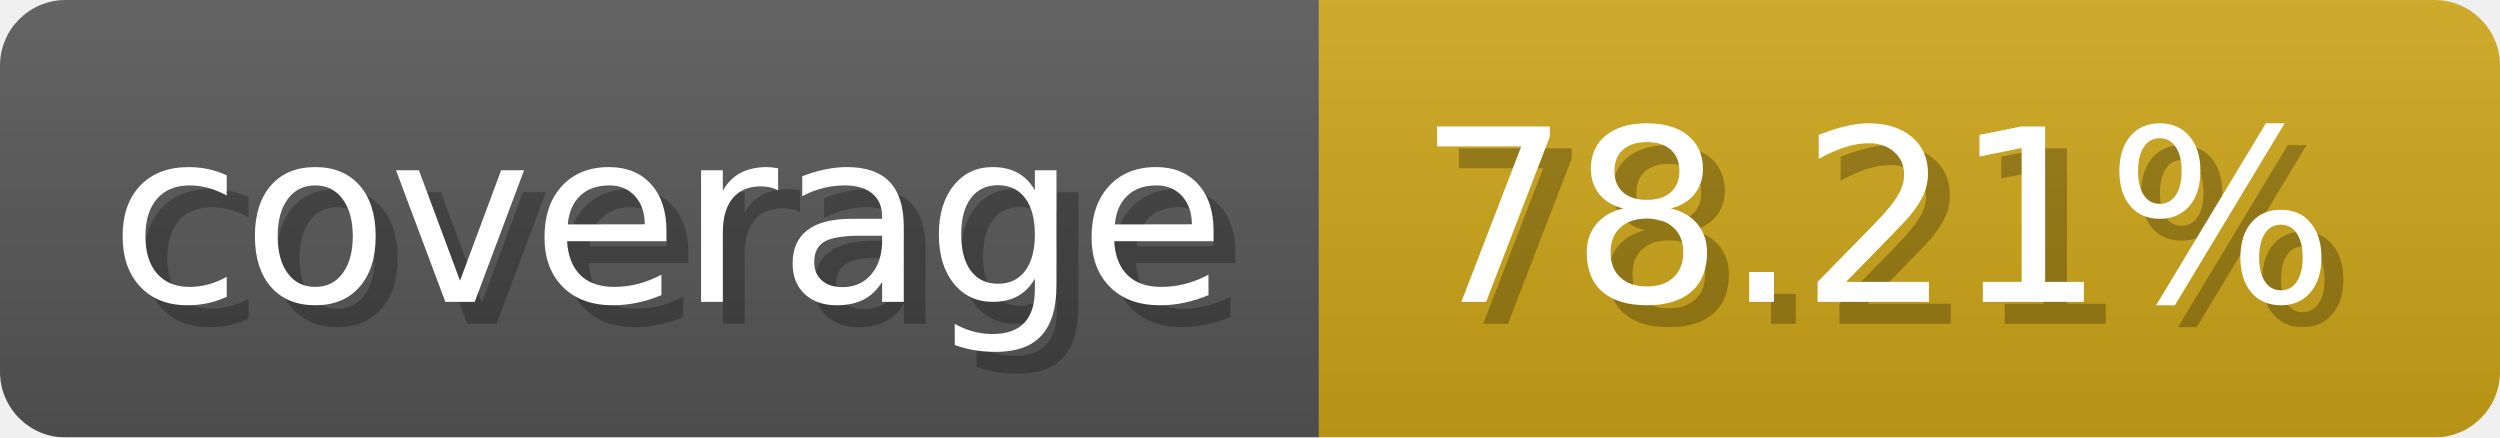
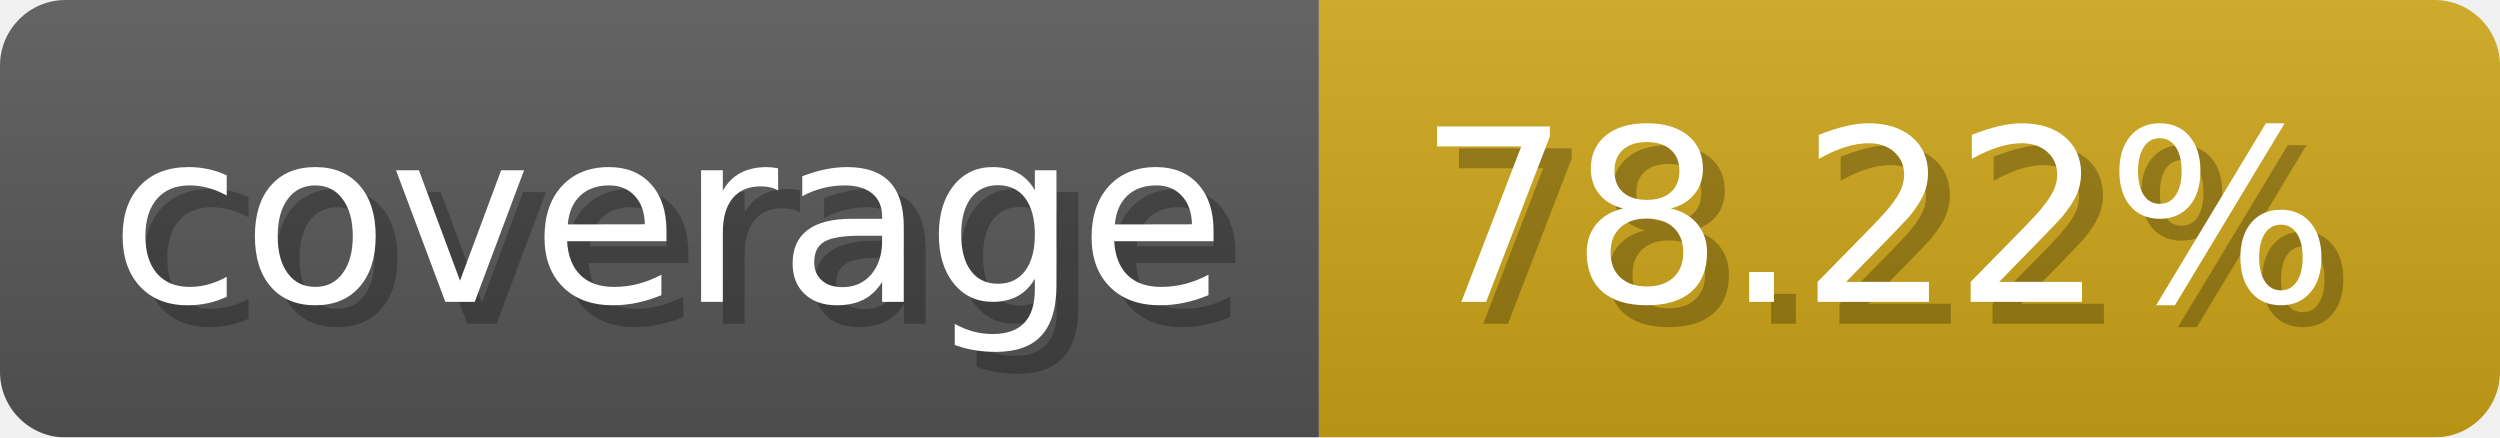
- <svg xmlns="http://www.w3.org/2000/svg" width="114.3" height="20" viewBox="0 0 1143 200" role="img" aria-label="coverage: 78.21%">
-   <linearGradient id="ddgts" x2="0" y2="100%">
+ <svg xmlns="http://www.w3.org/2000/svg" width="114.3" height="20" viewBox="0 0 1143 200" role="img" aria-label="coverage: 78.22%">
+   <linearGradient id="LcIre" x2="0" y2="100%">
    <stop offset="0" stop-opacity=".1" stop-color="#EEE" />
    <stop offset="1" stop-opacity=".1" />
  </linearGradient>
-   <mask id="CnzpE">
+   <mask id="rYwVJ">
    <rect width="1143" height="200" rx="30" fill="#FFF" />
  </mask>
-   <g mask="url(#CnzpE)">
+   <g mask="url(#rYwVJ)">
    <rect width="603" height="200" fill="#555" />
    <rect width="540" height="200" fill="#cba317" x="603" />
-     <rect width="1143" height="200" fill="url(#ddgts)" />
+     <rect width="1143" height="200" fill="url(#LcIre)" />
  </g>
  <g aria-hidden="true" fill="#fff" text-anchor="start" font-family="Verdana,DejaVu Sans,sans-serif" font-size="110">
    <text x="60" y="148" textLength="503" fill="#000" opacity="0.25">coverage</text>
    <text x="50" y="138" textLength="503">coverage</text>
-     <text x="658" y="148" textLength="440" fill="#000" opacity="0.25">78.21%</text>
-     <text x="648" y="138" textLength="440">78.21%</text>
+     <text x="658" y="148" textLength="440" fill="#000" opacity="0.25">78.22%</text>
+     <text x="648" y="138" textLength="440">78.22%</text>
  </g>
</svg>
